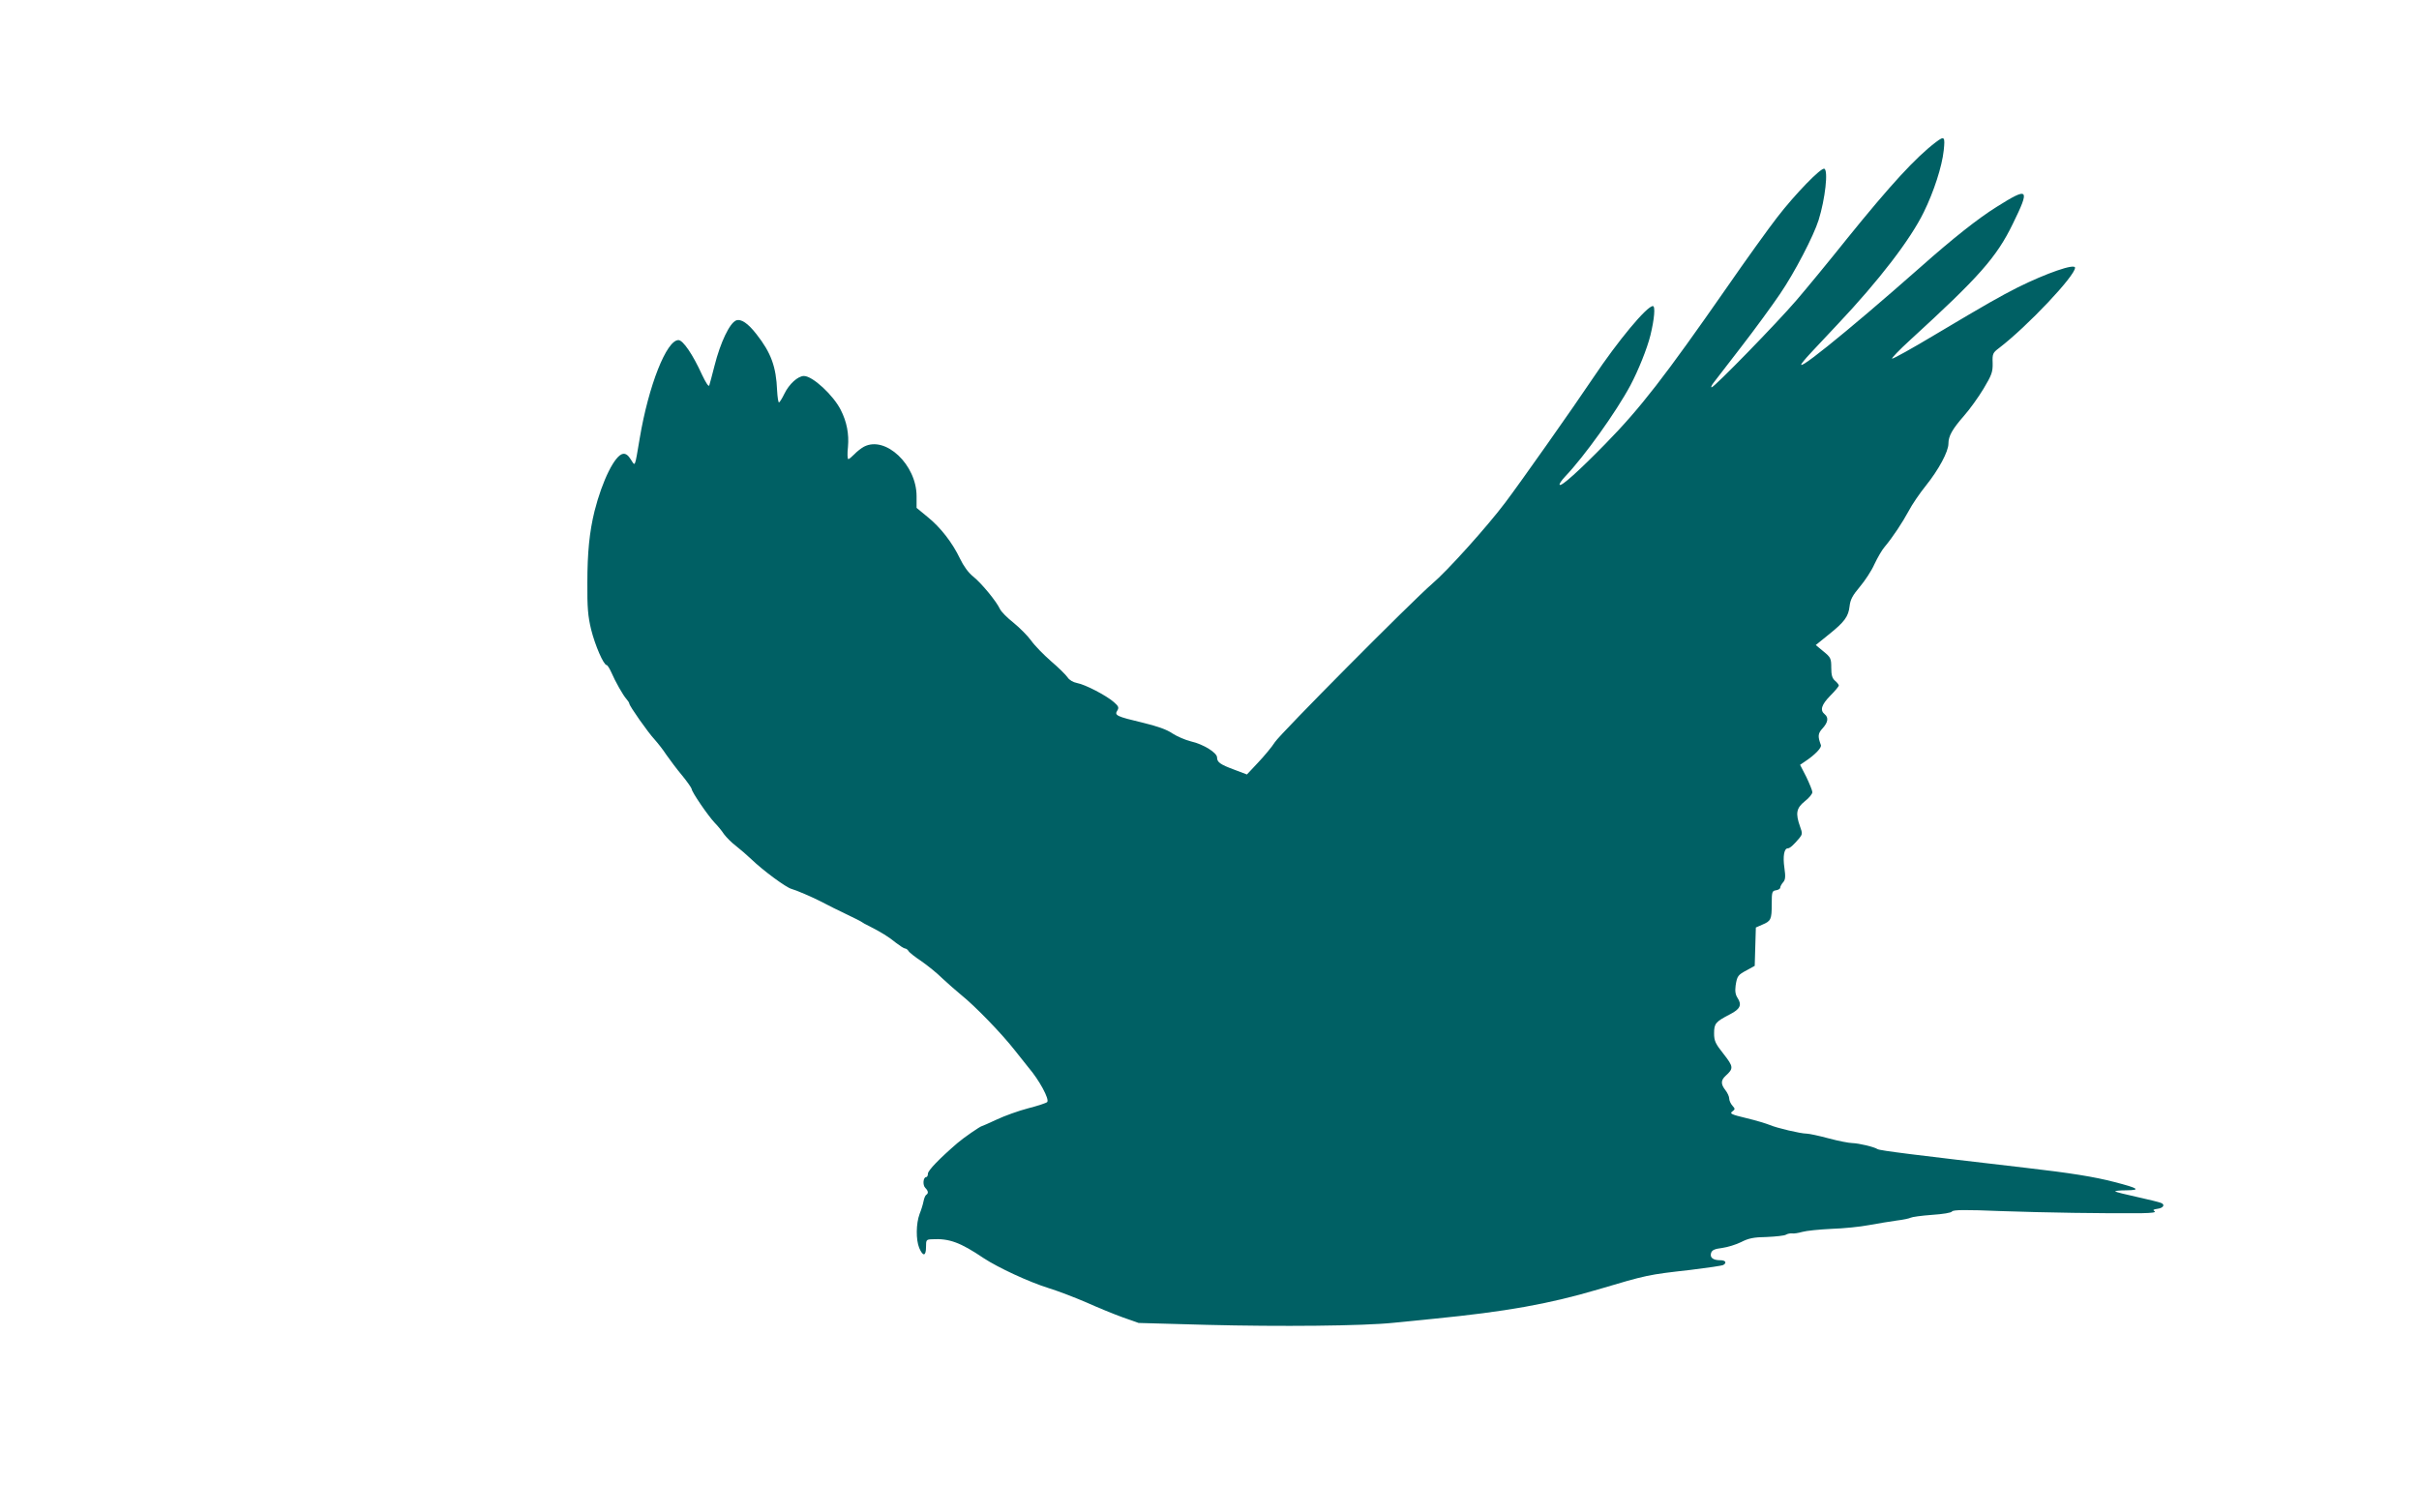
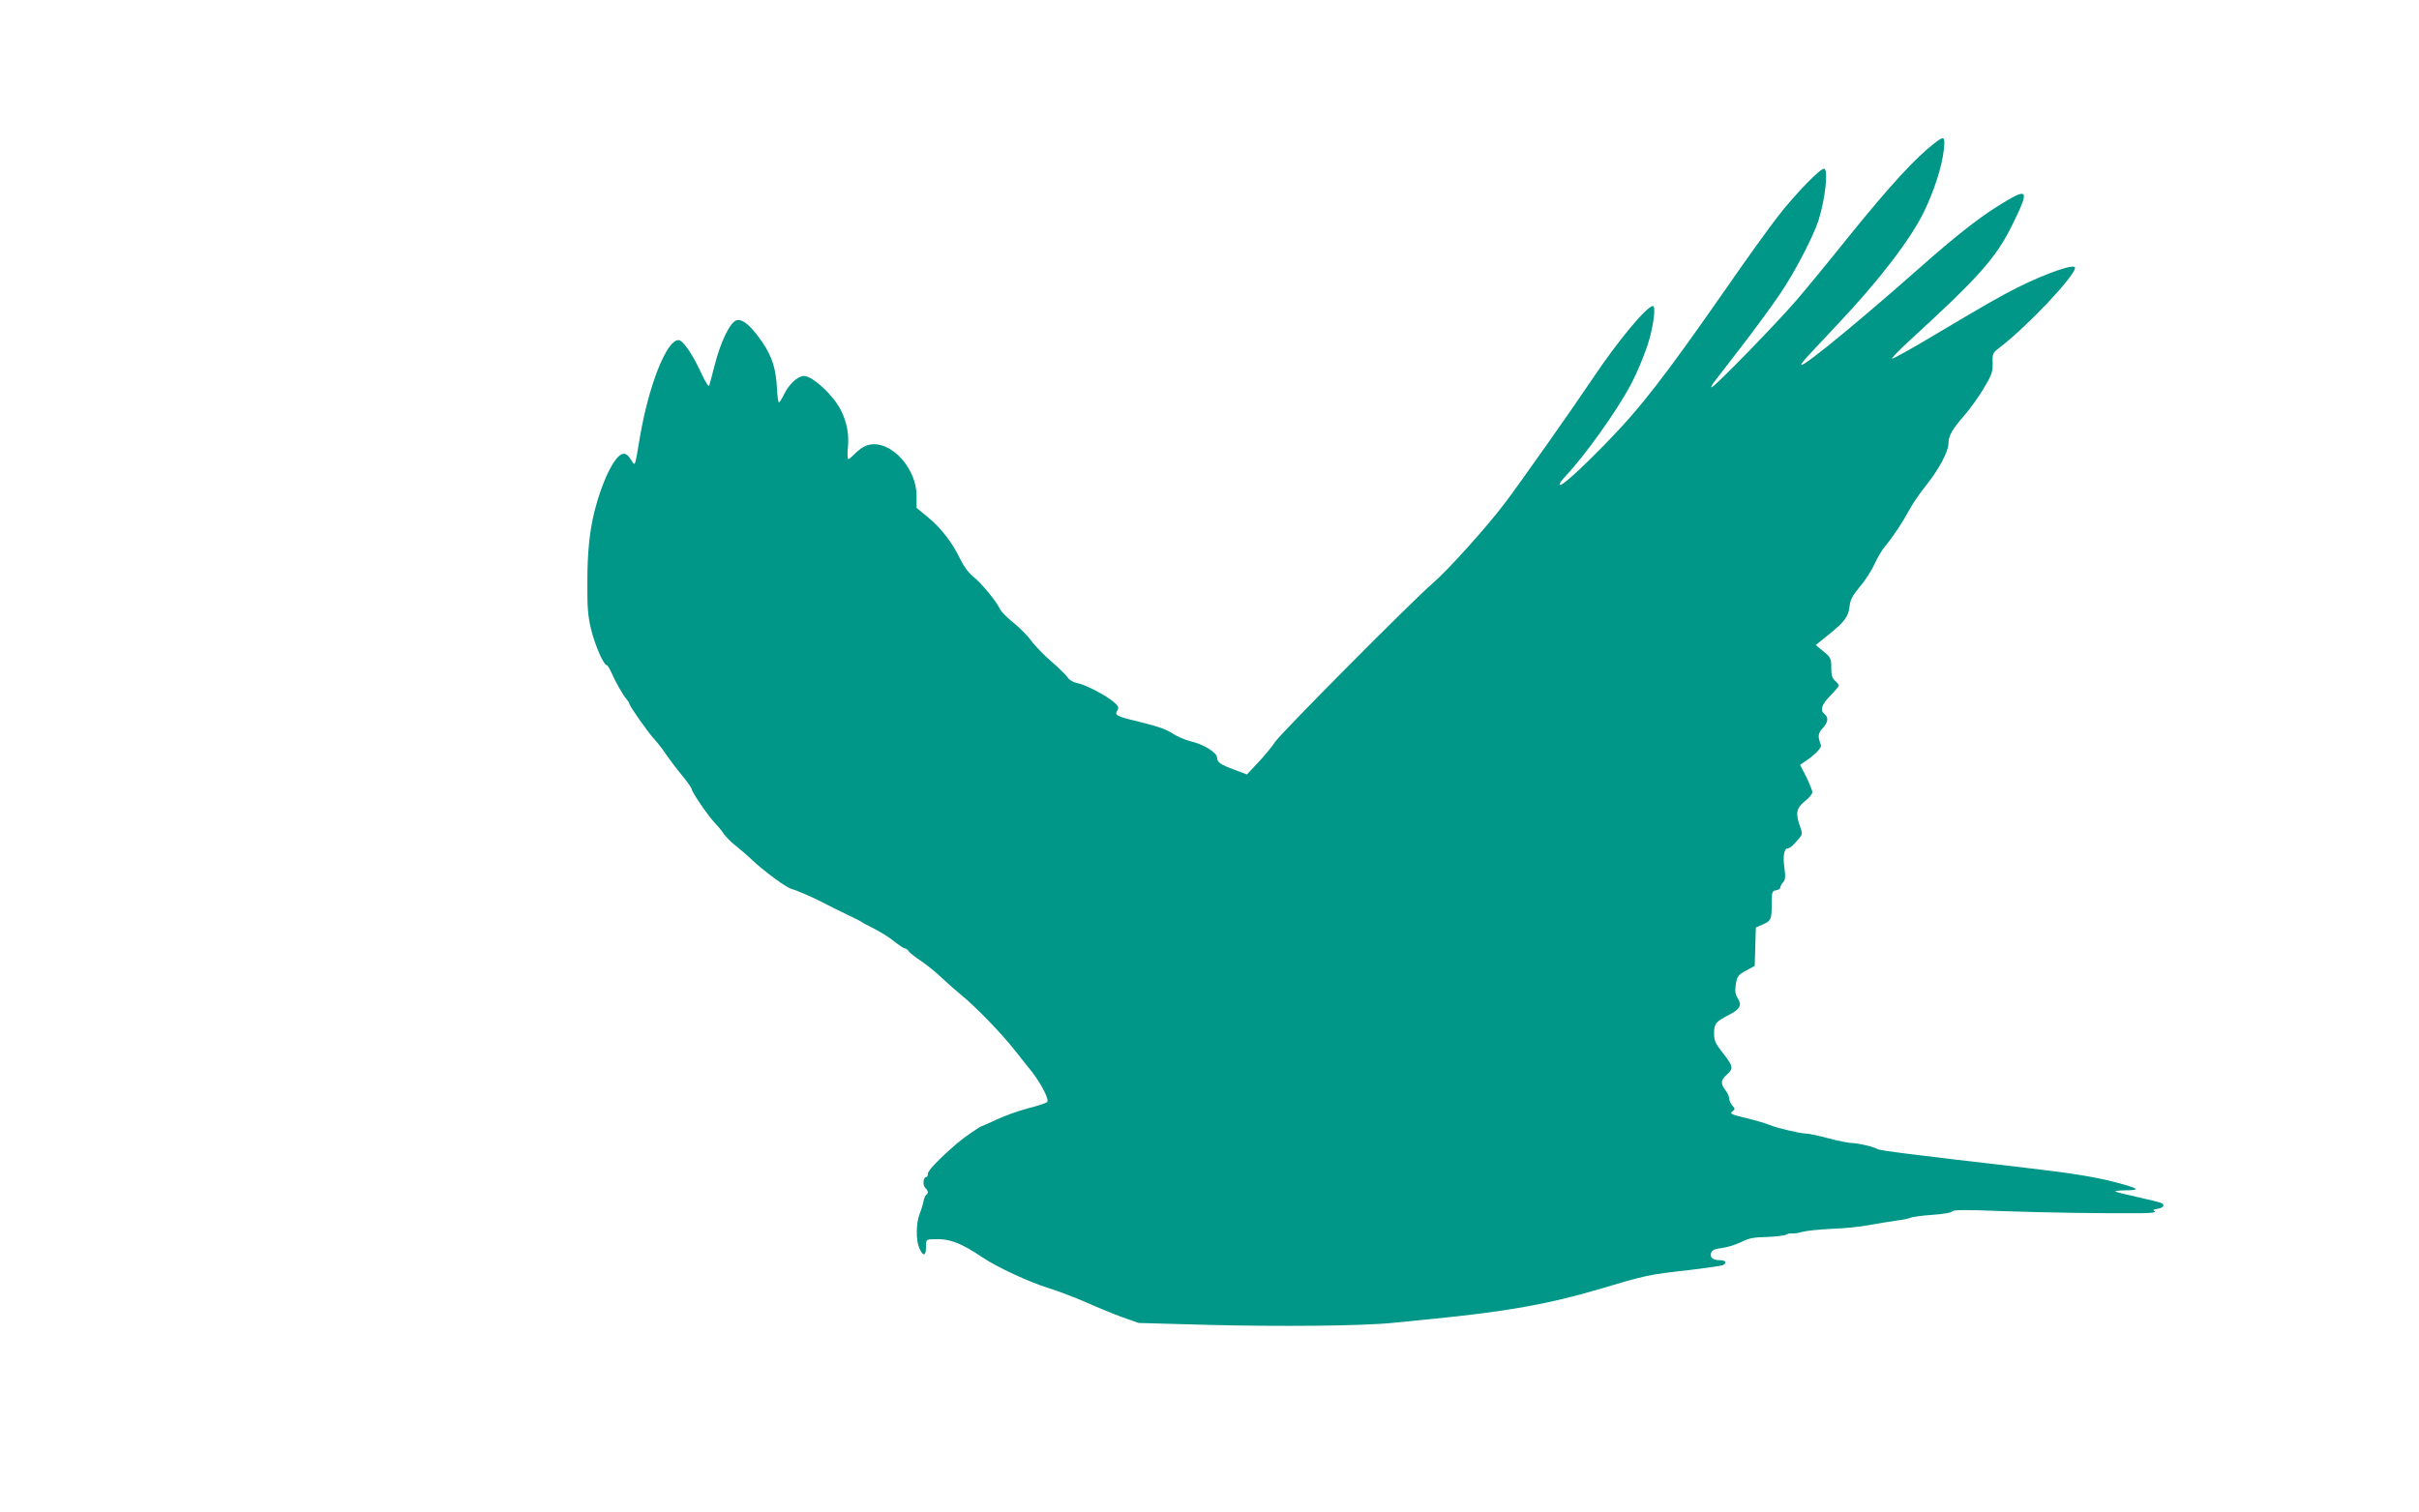
<svg xmlns="http://www.w3.org/2000/svg" version="1.0" width="1280pt" height="800pt" viewBox="0 0 1280 800" preserveAspectRatio="xMidYMid meet">
-   <g transform="translate(0,800) scale(0.1,-0.1)" fill="#006064" stroke="none">
+   <g transform="translate(0,800) scale(0.1,-0.1)" fill="#009688" stroke="none">
    <path d="M10244 7248 c-107 -81 -240 -226 -468 -508 -99 -124 -221 -272 -271 -330 -102 -119 -434 -460 -448 -460 -5 0 0 11 10 24 10 13 77 100 148 192 72 93 163 218 203 277 78 114 179 309 205 392 35 112 52 265 30 272 -18 6 -154 -134 -249 -257 -45 -58 -166 -226 -269 -375 -326 -468 -453 -633 -640 -824 -138 -141 -233 -227 -242 -217 -4 3 9 23 29 44 102 107 270 342 345 482 42 79 89 196 106 265 21 86 27 155 13 155 -32 0 -185 -184 -316 -380 -103 -154 -387 -557 -465 -660 -97 -129 -308 -363 -386 -429 -109 -94 -804 -794 -833 -839 -15 -24 -55 -72 -88 -107 l-60 -64 -66 25 c-76 28 -92 40 -92 65 0 25 -72 70 -138 85 -29 7 -73 26 -98 42 -30 21 -82 39 -157 57 -139 33 -151 39 -135 64 10 16 7 23 -18 45 -40 35 -151 93 -195 101 -21 4 -41 16 -50 30 -8 12 -47 51 -87 85 -40 35 -88 84 -106 110 -19 26 -61 68 -93 94 -33 26 -65 58 -72 73 -19 41 -98 137 -142 172 -25 20 -51 56 -69 94 -40 84 -103 166 -173 222 l-57 47 0 62 c0 166 -164 321 -278 262 -15 -8 -38 -26 -51 -40 -14 -14 -28 -26 -32 -26 -5 0 -6 29 -2 65 6 68 -6 132 -38 195 -39 78 -149 180 -195 180 -32 0 -79 -43 -104 -95 -12 -25 -25 -45 -28 -45 -4 0 -8 28 -10 63 -5 126 -32 200 -109 298 -45 58 -82 83 -108 73 -34 -14 -83 -116 -114 -239 -13 -50 -25 -97 -28 -105 -3 -9 -18 14 -38 56 -49 108 -101 184 -125 184 -63 0 -158 -240 -205 -520 -27 -160 -23 -149 -47 -112 -14 23 -27 32 -41 30 -43 -6 -110 -141 -151 -303 -27 -110 -38 -219 -38 -380 -1 -129 3 -177 20 -247 21 -84 66 -188 82 -188 4 0 15 -17 24 -37 22 -51 63 -123 81 -143 8 -9 15 -20 15 -24 0 -12 100 -154 133 -189 16 -18 45 -54 63 -82 19 -27 56 -77 84 -110 27 -33 49 -65 50 -71 0 -15 86 -141 122 -179 16 -16 38 -43 49 -60 12 -16 40 -45 63 -62 23 -18 60 -50 82 -71 60 -58 184 -150 213 -157 23 -6 107 -42 154 -66 9 -5 25 -13 35 -18 9 -5 53 -27 97 -48 44 -21 82 -40 85 -43 3 -3 21 -13 40 -22 61 -31 102 -56 141 -88 21 -16 42 -30 48 -30 5 0 14 -6 18 -13 4 -8 35 -32 68 -54 33 -23 83 -63 110 -90 28 -26 73 -66 100 -88 75 -60 216 -206 284 -293 33 -42 67 -84 74 -93 55 -64 112 -168 98 -182 -5 -5 -50 -20 -101 -33 -50 -13 -125 -40 -165 -59 -41 -19 -77 -35 -79 -35 -8 0 -99 -63 -130 -90 -95 -82 -156 -145 -156 -162 0 -10 -4 -18 -9 -18 -16 0 -20 -42 -5 -57 16 -16 18 -29 5 -37 -5 -3 -11 -18 -14 -33 -3 -16 -12 -46 -21 -68 -19 -51 -20 -136 -2 -180 20 -47 36 -44 36 5 0 38 1 40 33 41 90 5 149 -17 272 -100 76 -50 239 -126 345 -159 52 -16 142 -51 200 -76 58 -26 143 -61 190 -78 l85 -30 360 -10 c388 -10 829 -6 990 11 55 6 150 15 210 21 384 38 609 78 870 155 263 78 262 78 492 104 89 11 166 22 172 26 20 12 11 25 -16 25 -39 0 -56 14 -49 38 5 16 19 22 59 27 29 4 74 18 100 31 39 20 66 26 136 27 47 2 93 7 101 12 8 5 23 8 32 7 10 -2 34 2 55 8 21 6 90 13 153 16 64 2 154 11 200 20 47 9 113 19 146 24 34 4 67 11 74 15 7 4 57 11 112 15 59 4 103 11 107 18 6 9 68 10 262 2 231 -8 536 -13 744 -11 52 1 75 4 66 10 -11 7 -7 10 14 13 33 4 44 23 18 32 -10 4 -67 18 -126 31 -60 13 -111 26 -114 29 -4 3 23 6 58 6 80 1 65 11 -63 44 -107 28 -234 48 -468 75 -593 69 -772 91 -785 99 -18 12 -99 31 -133 32 -17 0 -74 11 -126 25 -52 14 -104 25 -116 25 -32 0 -159 30 -196 46 -17 7 -72 24 -123 36 -79 19 -90 24 -75 35 16 12 16 14 1 31 -9 10 -17 27 -17 38 0 10 -9 30 -20 44 -25 32 -25 52 1 76 43 39 42 48 -11 116 -43 54 -50 69 -50 109 0 52 8 61 83 100 55 28 65 50 42 86 -12 18 -15 36 -11 67 8 51 12 56 61 82 l40 22 3 102 3 101 34 15 c46 19 50 28 50 109 0 65 2 70 23 73 12 2 22 8 22 14 0 6 7 19 15 28 12 13 14 29 7 77 -9 62 -1 103 18 103 11 0 30 17 62 55 15 19 16 25 3 60 -25 70 -20 98 25 134 22 17 40 39 40 48 0 9 -15 45 -32 81 l-33 64 25 17 c53 35 91 74 85 88 -17 46 -16 61 9 88 29 32 33 57 11 75 -26 21 -17 50 30 98 25 25 45 49 45 54 0 4 -9 16 -20 25 -15 13 -20 30 -20 69 0 49 -3 55 -41 86 l-41 34 68 55 c85 68 105 96 111 151 4 35 16 57 54 102 27 32 62 85 77 119 16 34 40 76 54 92 43 51 95 130 128 191 17 33 58 93 91 134 68 85 119 180 119 222 0 40 20 76 83 148 30 34 76 98 103 143 43 72 49 88 48 135 -2 50 1 55 34 80 150 115 402 382 402 425 0 24 -152 -29 -303 -104 -98 -50 -155 -82 -439 -251 -120 -72 -221 -128 -226 -126 -5 1 38 46 95 98 365 334 457 437 544 616 92 188 84 196 -86 89 -98 -61 -233 -168 -402 -318 -401 -354 -704 -597 -617 -495 18 22 39 44 179 193 217 230 384 447 455 593 53 108 96 241 105 325 8 74 4 79 -41 45z" />
  </g>
</svg>
